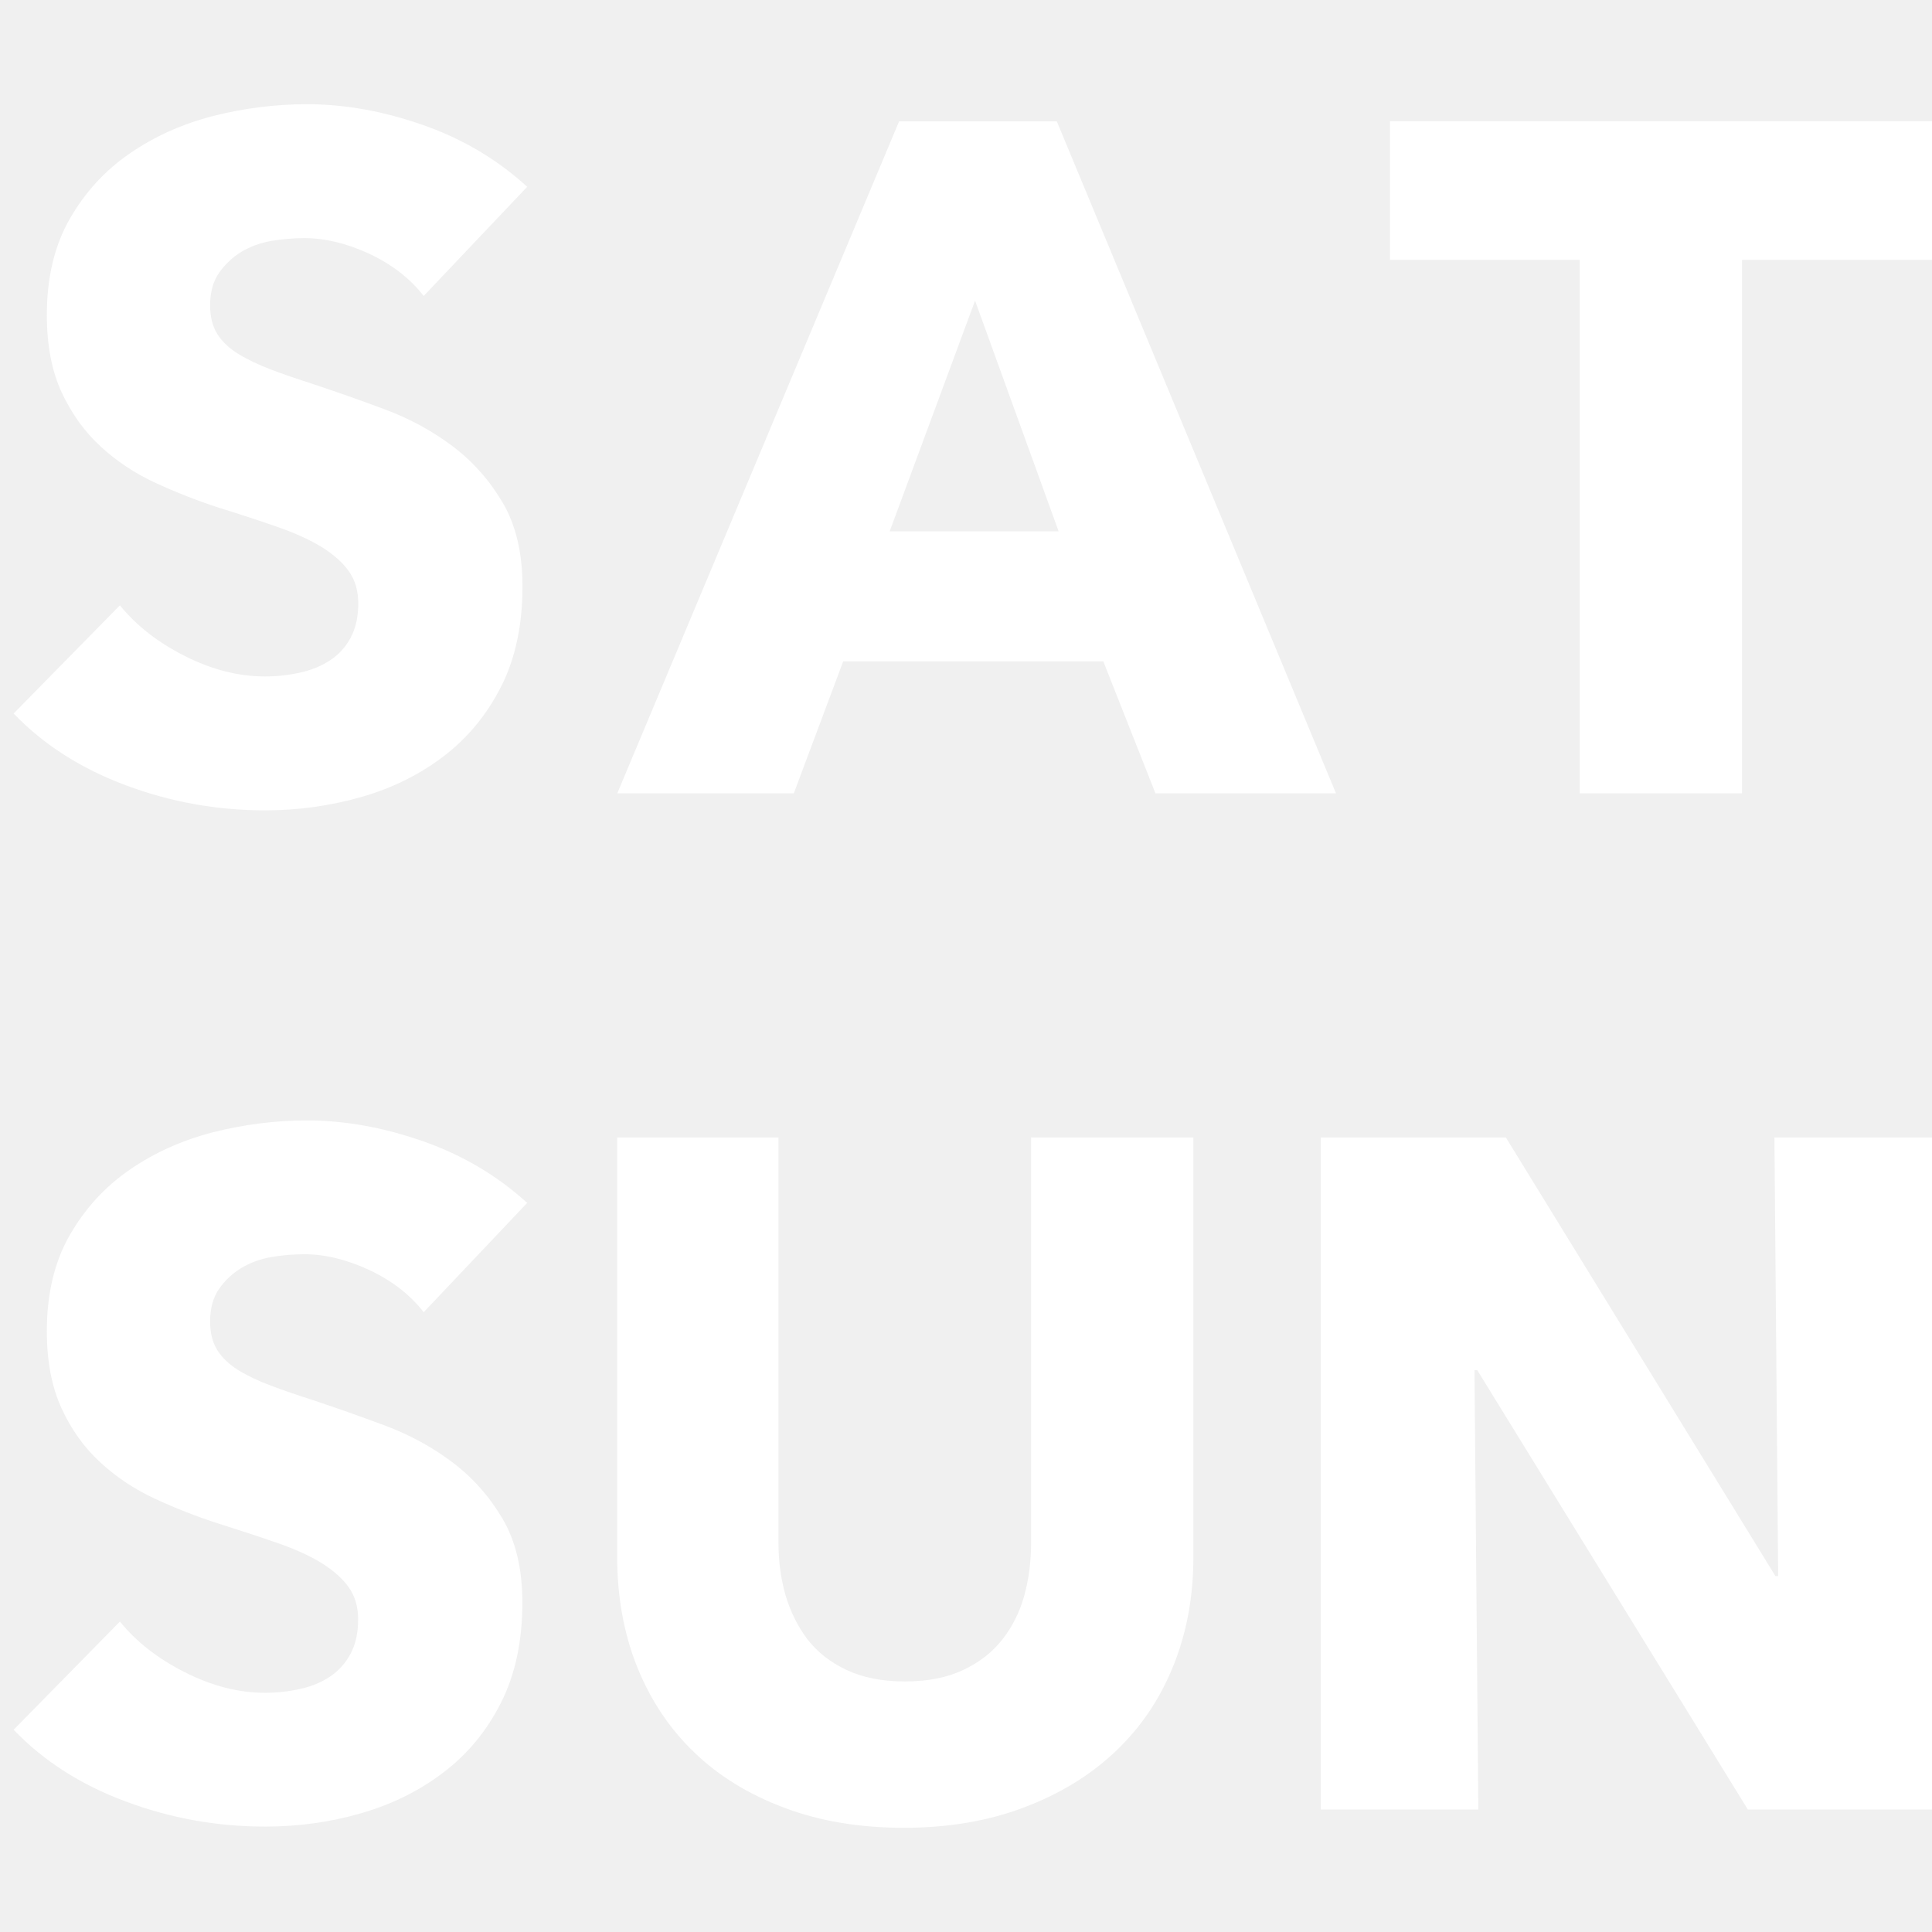
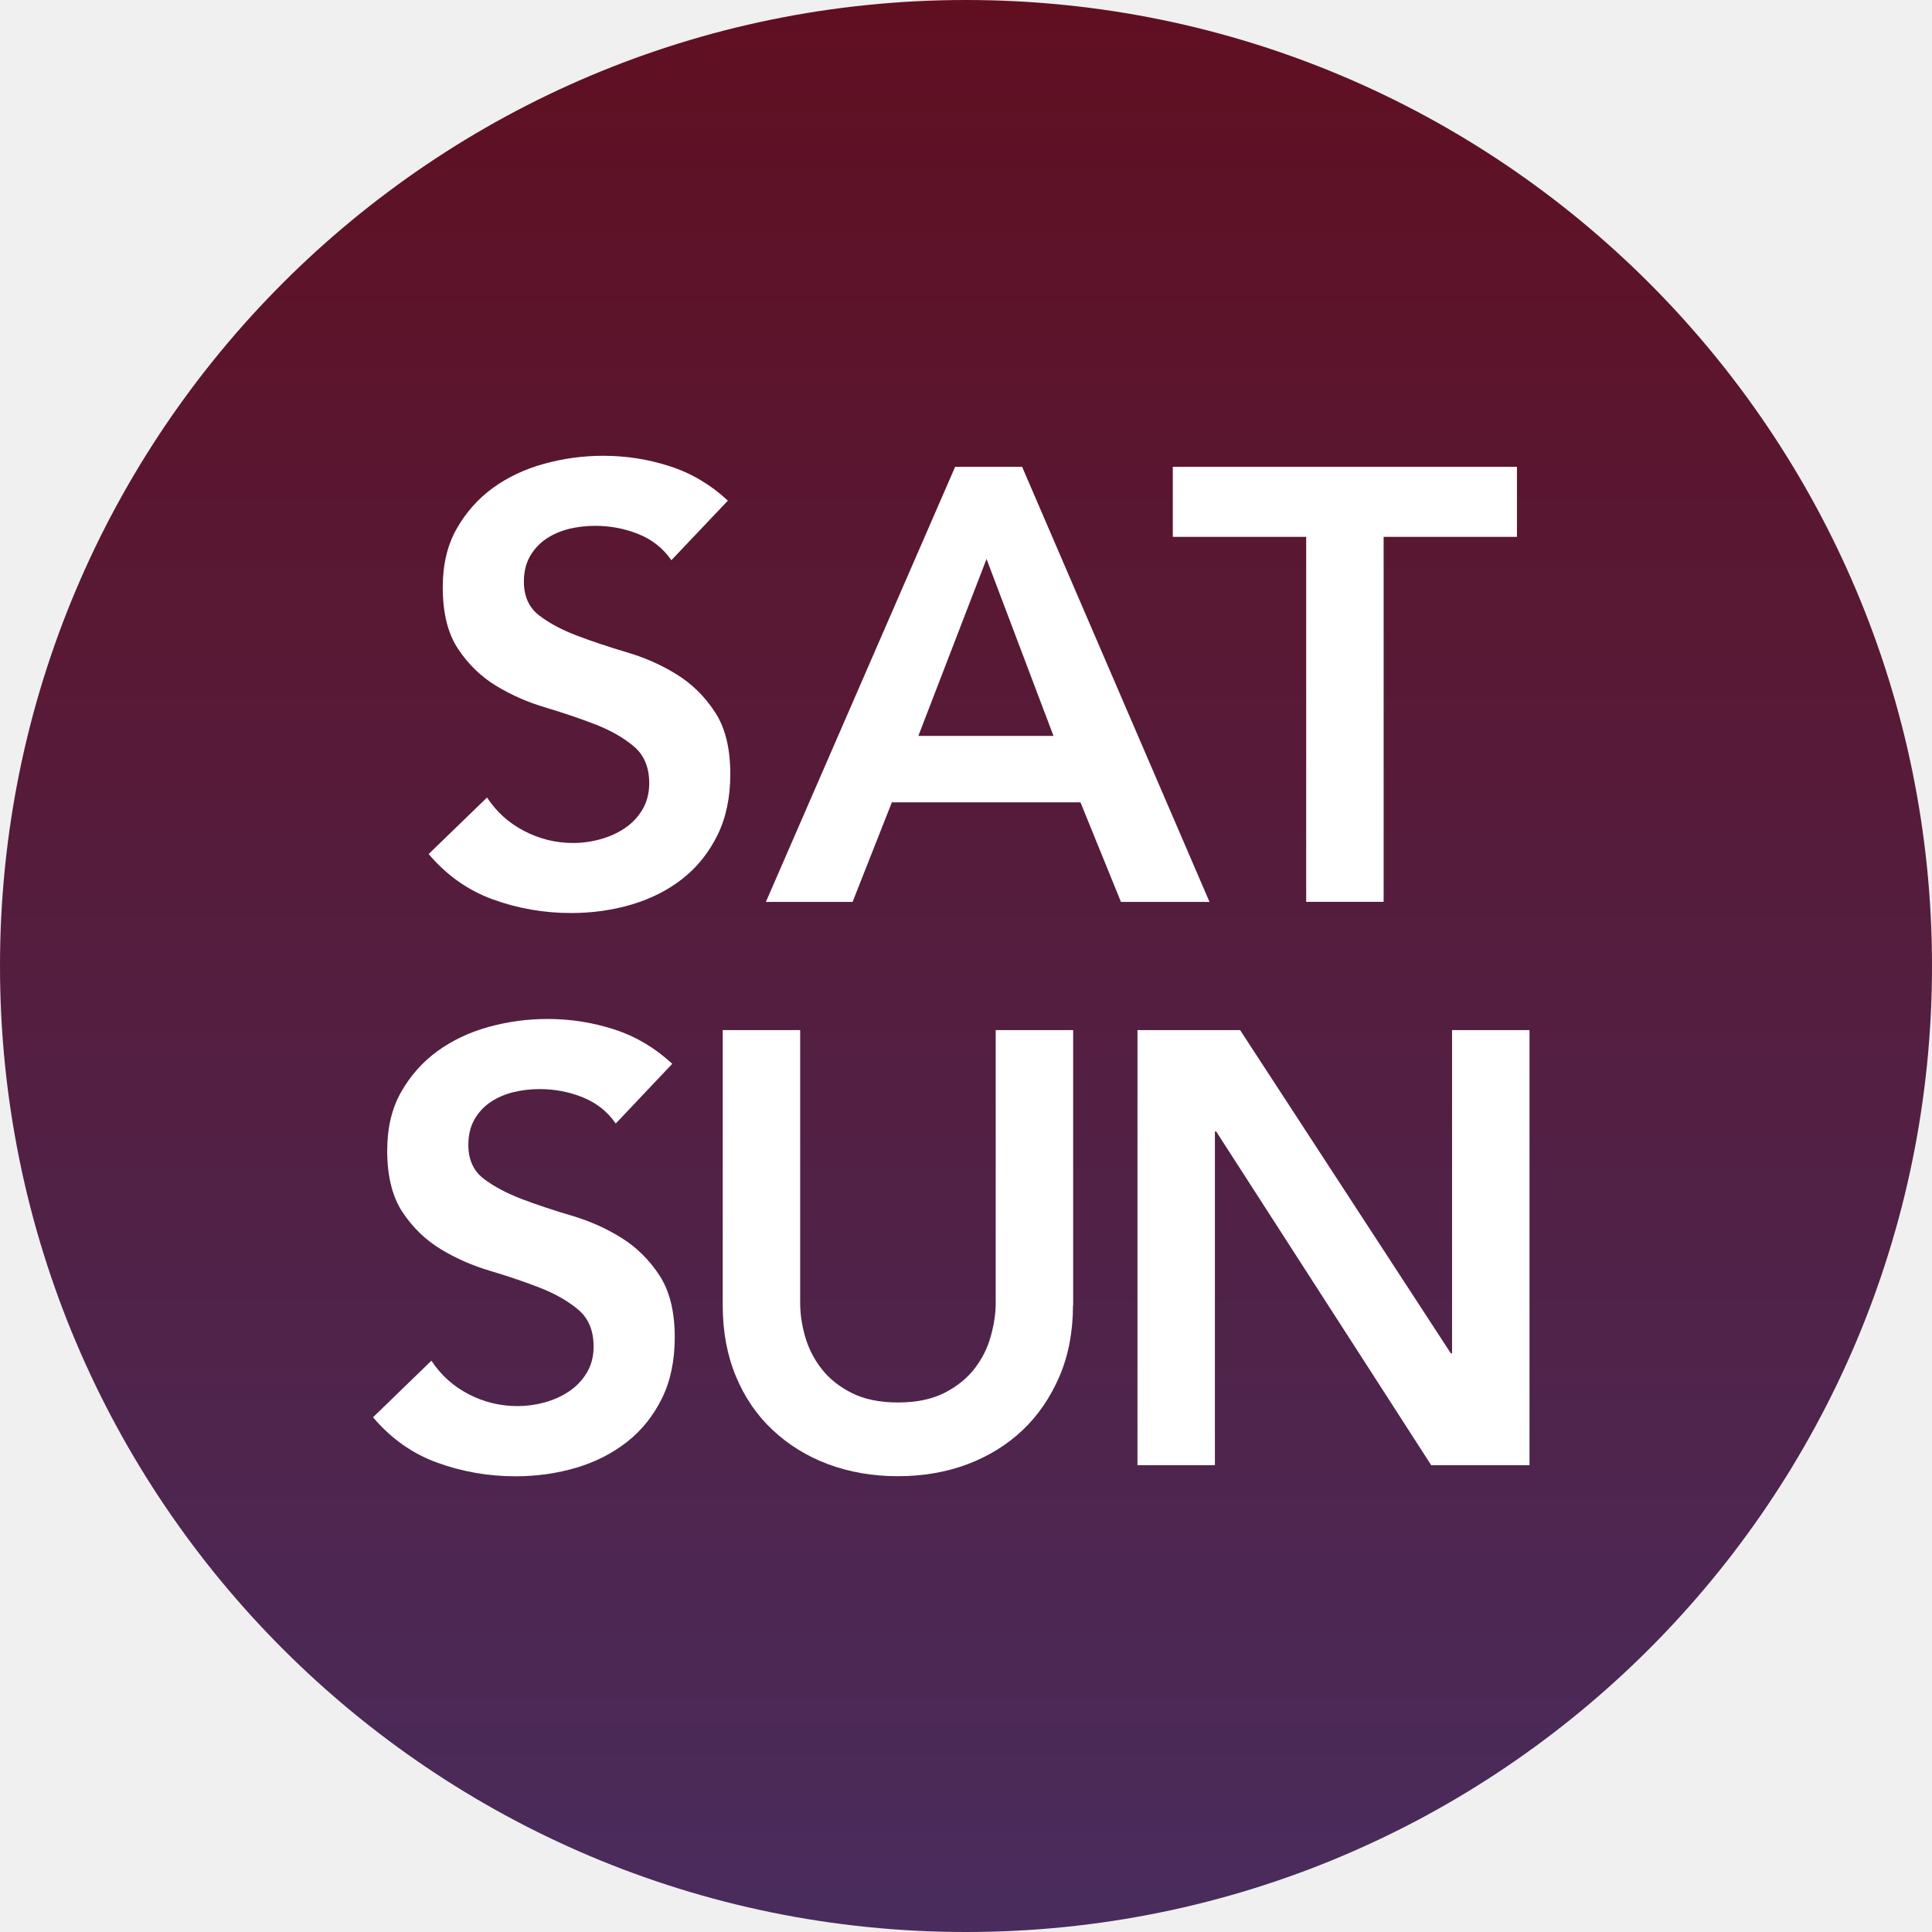
- <svg xmlns="http://www.w3.org/2000/svg" version="1.1" id="Layer_1" x="0px" y="0px" viewBox="0 0 16 16" style="enable-background:new 0 0 16 16;" xml:space="preserve">
+ <svg xmlns="http://www.w3.org/2000/svg" version="1.1" id="Layer_1" x="0px" y="0px" viewBox="0 0 24 24" style="enable-background:new 0 0 24 24;" xml:space="preserve">
  <style type="text/css">
- 	.st0{fill:#FFFFFF;}
+ 	.st0{fill:url(#SVGID_1_);}
+ 	.st1{fill:#FFFFFF;}
</style>
-   <path class="st0" d="M3.509,2.451C3.394,2.304,3.243,2.188,3.057,2.101C2.871,2.015,2.691,1.972,2.519,1.972  c-0.089,0-0.179,0.008-0.271,0.023C2.156,2.011,2.073,2.041,2,2.085  C1.926,2.13,1.865,2.188,1.815,2.258C1.765,2.329,1.74,2.419,1.74,2.529  c0,0.095,0.02,0.173,0.059,0.236c0.039,0.063,0.097,0.118,0.173,0.165  c0.076,0.047,0.166,0.09,0.271,0.13c0.105,0.04,0.223,0.08,0.354,0.122  c0.189,0.063,0.385,0.132,0.589,0.208C3.391,3.466,3.577,3.567,3.745,3.693  c0.168,0.126,0.307,0.282,0.417,0.468c0.11,0.186,0.165,0.418,0.165,0.696  c0,0.32-0.059,0.596-0.177,0.829C4.032,5.919,3.873,6.111,3.674,6.263  C3.475,6.415,3.247,6.528,2.99,6.601c-0.257,0.073-0.522,0.11-0.794,0.11  c-0.399,0-0.783-0.069-1.155-0.208S0.359,6.166,0.113,5.909l0.88-0.896  c0.136,0.168,0.316,0.308,0.538,0.42c0.223,0.113,0.444,0.169,0.664,0.169  c0.1,0,0.197-0.011,0.291-0.032c0.095-0.021,0.177-0.055,0.248-0.102  C2.805,5.422,2.862,5.359,2.904,5.281c0.042-0.079,0.063-0.173,0.063-0.283  c0-0.105-0.026-0.194-0.078-0.267c-0.052-0.073-0.127-0.14-0.224-0.2  c-0.097-0.06-0.218-0.115-0.361-0.165C2.158,4.315,1.995,4.261,1.811,4.204  C1.633,4.146,1.459,4.078,1.288,3.999C1.118,3.921,0.966,3.82,0.833,3.697  C0.699,3.574,0.592,3.424,0.51,3.248C0.429,3.073,0.388,2.86,0.388,2.608  c0-0.309,0.063-0.574,0.189-0.794c0.126-0.22,0.291-0.401,0.496-0.542  c0.204-0.141,0.435-0.245,0.691-0.311c0.257-0.065,0.516-0.098,0.778-0.098  c0.315,0,0.635,0.058,0.963,0.173C3.833,1.151,4.119,1.321,4.366,1.547L3.509,2.451z" />
-   <path class="st0" d="M9.569,6.57L9.137,5.477H6.983L6.574,6.57h-1.462l2.334-5.565H8.752l2.312,5.565  H9.569z M8.075,2.49L7.368,4.4h1.399L8.075,2.49z" />
-   <path class="st0" d="M14.427,2.152v4.418h-1.344V2.152h-1.572V1.004H16v1.148H14.427z" />
-   <path class="st0" d="M3.509,10.867c-0.115-0.147-0.266-0.263-0.452-0.35  c-0.186-0.086-0.365-0.13-0.538-0.13c-0.089,0-0.179,0.008-0.271,0.023  c-0.091,0.016-0.174,0.046-0.248,0.09c-0.073,0.044-0.135,0.102-0.185,0.173  s-0.075,0.161-0.075,0.271c0,0.095,0.02,0.174,0.059,0.236c0.039,0.063,0.097,0.118,0.173,0.166  c0.076,0.047,0.166,0.09,0.271,0.129c0.105,0.04,0.223,0.08,0.354,0.122  c0.189,0.063,0.385,0.132,0.589,0.208c0.204,0.076,0.39,0.177,0.558,0.303  c0.168,0.126,0.307,0.282,0.417,0.468c0.11,0.186,0.165,0.418,0.165,0.695  c0,0.32-0.059,0.597-0.177,0.83c-0.118,0.234-0.277,0.426-0.476,0.577  c-0.199,0.152-0.427,0.265-0.684,0.339S2.469,15.127,2.196,15.127c-0.399,0-0.783-0.069-1.155-0.208  c-0.372-0.138-0.682-0.337-0.928-0.594l0.88-0.896c0.136,0.168,0.316,0.308,0.538,0.42  c0.223,0.113,0.444,0.17,0.664,0.17c0.1,0,0.197-0.011,0.291-0.032  c0.095-0.021,0.177-0.055,0.248-0.103c0.071-0.047,0.127-0.11,0.169-0.188  c0.042-0.079,0.063-0.173,0.063-0.284c0-0.105-0.026-0.193-0.078-0.267  c-0.052-0.073-0.127-0.139-0.224-0.2c-0.097-0.06-0.218-0.115-0.361-0.165  c-0.144-0.05-0.308-0.104-0.492-0.162c-0.178-0.057-0.352-0.125-0.523-0.204  c-0.17-0.078-0.322-0.179-0.456-0.302c-0.134-0.123-0.241-0.272-0.322-0.448  c-0.081-0.176-0.122-0.389-0.122-0.64c0-0.31,0.063-0.574,0.189-0.794  c0.126-0.22,0.291-0.401,0.496-0.542c0.204-0.141,0.435-0.245,0.691-0.311  c0.257-0.065,0.516-0.098,0.778-0.098c0.315,0,0.635,0.058,0.963,0.173  C3.833,9.567,4.119,9.737,4.366,9.962L3.509,10.867z" />
-   <path class="st0" d="M9.714,13.803c-0.112,0.276-0.273,0.511-0.483,0.708  c-0.21,0.197-0.463,0.35-0.758,0.46c-0.296,0.111-0.625,0.166-0.987,0.166  c-0.367,0-0.697-0.055-0.991-0.166c-0.293-0.11-0.542-0.262-0.747-0.46  c-0.204-0.196-0.361-0.432-0.472-0.708c-0.11-0.276-0.165-0.58-0.165-0.916V9.42h1.336v3.357  c0,0.152,0.019,0.296,0.058,0.432c0.04,0.136,0.1,0.258,0.181,0.366  C6.77,13.683,6.877,13.767,7.011,13.83c0.134,0.063,0.295,0.095,0.483,0.095  c0.189,0,0.35-0.032,0.483-0.095c0.134-0.063,0.242-0.147,0.326-0.255  c0.084-0.108,0.144-0.23,0.181-0.366c0.037-0.136,0.055-0.28,0.055-0.432V9.42h1.344v3.467  C9.884,13.222,9.827,13.527,9.714,13.803z" />
-   <path class="st0" d="M14.475,14.986l-2.241-3.639h-0.023l0.032,3.639h-1.305V9.42h1.533l2.232,3.632h0.023  L14.695,9.42H16v5.566H14.475z" />
+   <linearGradient id="SVGID_1_" gradientUnits="userSpaceOnUse" x1="12" y1="0" x2="12" y2="24">
+     <stop offset="0" style="stop-color:#600F21" />
+     <stop offset="1" style="stop-color:#492C5D" />
+   </linearGradient>
+   <circle class="st0" cx="12" cy="12" r="12" />
+   <g>
+     <g>
+       <path class="st1" d="M8.34,6.959C8.238,6.812,8.102,6.703,7.932,6.635    C7.761,6.566,7.582,6.532,7.393,6.532c-0.112,0-0.22,0.013-0.325,0.038    C6.965,6.596,6.87,6.636,6.787,6.692C6.703,6.748,6.635,6.821,6.584,6.91    C6.533,6.999,6.508,7.104,6.508,7.226c0,0.183,0.064,0.323,0.191,0.42    C6.826,7.743,6.984,7.827,7.172,7.898C7.36,7.969,7.566,8.038,7.79,8.104    c0.224,0.066,0.43,0.158,0.618,0.275c0.188,0.117,0.346,0.272,0.473,0.466    c0.128,0.194,0.191,0.45,0.191,0.771c0,0.29-0.053,0.543-0.16,0.76    c-0.107,0.216-0.251,0.396-0.431,0.538c-0.181,0.143-0.391,0.249-0.63,0.321    c-0.239,0.071-0.491,0.107-0.756,0.107c-0.336,0-0.659-0.056-0.969-0.168    c-0.31-0.112-0.577-0.3-0.801-0.565l0.725-0.702c0.117,0.178,0.271,0.317,0.462,0.416    c0.191,0.099,0.393,0.149,0.607,0.149c0.112,0,0.224-0.015,0.336-0.046    c0.112-0.03,0.214-0.076,0.305-0.137c0.092-0.061,0.165-0.139,0.221-0.233    C8.037,9.96,8.065,9.852,8.065,9.73c0-0.198-0.064-0.351-0.191-0.458    C7.747,9.165,7.589,9.075,7.401,9.001C7.213,8.928,7.007,8.858,6.783,8.791    C6.559,8.725,6.353,8.635,6.164,8.52C5.976,8.406,5.818,8.253,5.691,8.062    C5.564,7.872,5.5,7.616,5.5,7.295c0-0.28,0.057-0.522,0.172-0.725    c0.115-0.203,0.265-0.373,0.45-0.508C6.308,5.927,6.521,5.827,6.76,5.761    c0.239-0.066,0.483-0.099,0.733-0.099c0.285,0,0.561,0.043,0.828,0.13    c0.267,0.086,0.508,0.229,0.721,0.427L8.34,6.959z" />
+       <path class="st1" d="M11.865,5.799h0.832l2.328,5.405h-1.1L13.422,9.967h-2.343l-0.488,1.237H9.514    L11.865,5.799z M13.087,9.142l-0.832-2.198l-0.847,2.198H13.087z" />
+       <path class="st1" d="M16.226,6.669h-1.657V5.799h4.275v0.87h-1.656v4.534h-0.962V6.669z" />
+     </g>
+     <g>
+       <path class="st1" d="M7.649,13.957c-0.102-0.148-0.238-0.256-0.408-0.325    c-0.171-0.069-0.35-0.103-0.538-0.103c-0.112,0-0.22,0.013-0.325,0.038    c-0.104,0.026-0.198,0.066-0.282,0.122c-0.084,0.056-0.152,0.129-0.202,0.217    c-0.051,0.089-0.076,0.195-0.076,0.317c0,0.183,0.064,0.323,0.191,0.42    c0.127,0.097,0.285,0.18,0.473,0.252c0.188,0.071,0.394,0.14,0.618,0.206    c0.224,0.066,0.43,0.158,0.618,0.275c0.188,0.117,0.346,0.272,0.473,0.466    c0.127,0.193,0.191,0.45,0.191,0.771c0,0.29-0.053,0.544-0.16,0.76    C8.115,17.589,7.971,17.769,7.79,17.911c-0.181,0.142-0.391,0.25-0.63,0.321    c-0.239,0.071-0.491,0.107-0.756,0.107c-0.336,0-0.659-0.056-0.969-0.168    c-0.31-0.112-0.577-0.3-0.801-0.565l0.725-0.703c0.117,0.178,0.271,0.317,0.462,0.416    c0.191,0.099,0.393,0.148,0.607,0.148c0.112,0,0.224-0.015,0.336-0.045    c0.112-0.031,0.214-0.076,0.305-0.138c0.092-0.061,0.165-0.139,0.221-0.232    c0.056-0.094,0.084-0.203,0.084-0.325c0-0.198-0.064-0.351-0.191-0.458    c-0.127-0.107-0.285-0.197-0.473-0.271c-0.189-0.074-0.394-0.143-0.618-0.21    c-0.224-0.066-0.43-0.157-0.618-0.271c-0.188-0.115-0.346-0.267-0.473-0.458    c-0.127-0.191-0.191-0.447-0.191-0.767c0-0.28,0.057-0.522,0.172-0.725    c0.115-0.203,0.265-0.373,0.45-0.508c0.186-0.135,0.398-0.235,0.637-0.302    c0.239-0.066,0.483-0.099,0.733-0.099c0.285,0,0.561,0.043,0.828,0.13    c0.267,0.086,0.508,0.229,0.721,0.427L7.649,13.957z" />
+       <path class="st1" d="M13.329,16.216c0,0.326-0.056,0.62-0.168,0.882    c-0.113,0.262-0.265,0.485-0.458,0.668c-0.194,0.183-0.422,0.324-0.687,0.424    c-0.265,0.099-0.552,0.148-0.862,0.148c-0.311,0-0.599-0.05-0.864-0.148    c-0.265-0.099-0.494-0.241-0.69-0.424c-0.196-0.183-0.349-0.406-0.458-0.668    c-0.109-0.262-0.164-0.556-0.164-0.882v-3.42h0.962v3.389c0,0.132,0.02,0.271,0.061,0.416    c0.041,0.145,0.108,0.278,0.203,0.401c0.094,0.122,0.219,0.222,0.374,0.301    c0.155,0.079,0.347,0.119,0.577,0.119c0.229,0,0.421-0.04,0.577-0.119    c0.155-0.079,0.28-0.18,0.374-0.301c0.093-0.122,0.162-0.256,0.201-0.401    c0.041-0.145,0.062-0.284,0.062-0.416v-3.389h0.962V16.216z" />
+       <path class="st1" d="M14.13,12.796h1.275l2.618,4.016h0.015v-4.016H19v5.405h-1.221l-2.671-4.145h-0.016    v4.145h-0.962V12.796z" />
+     </g>
+   </g>
</svg>
